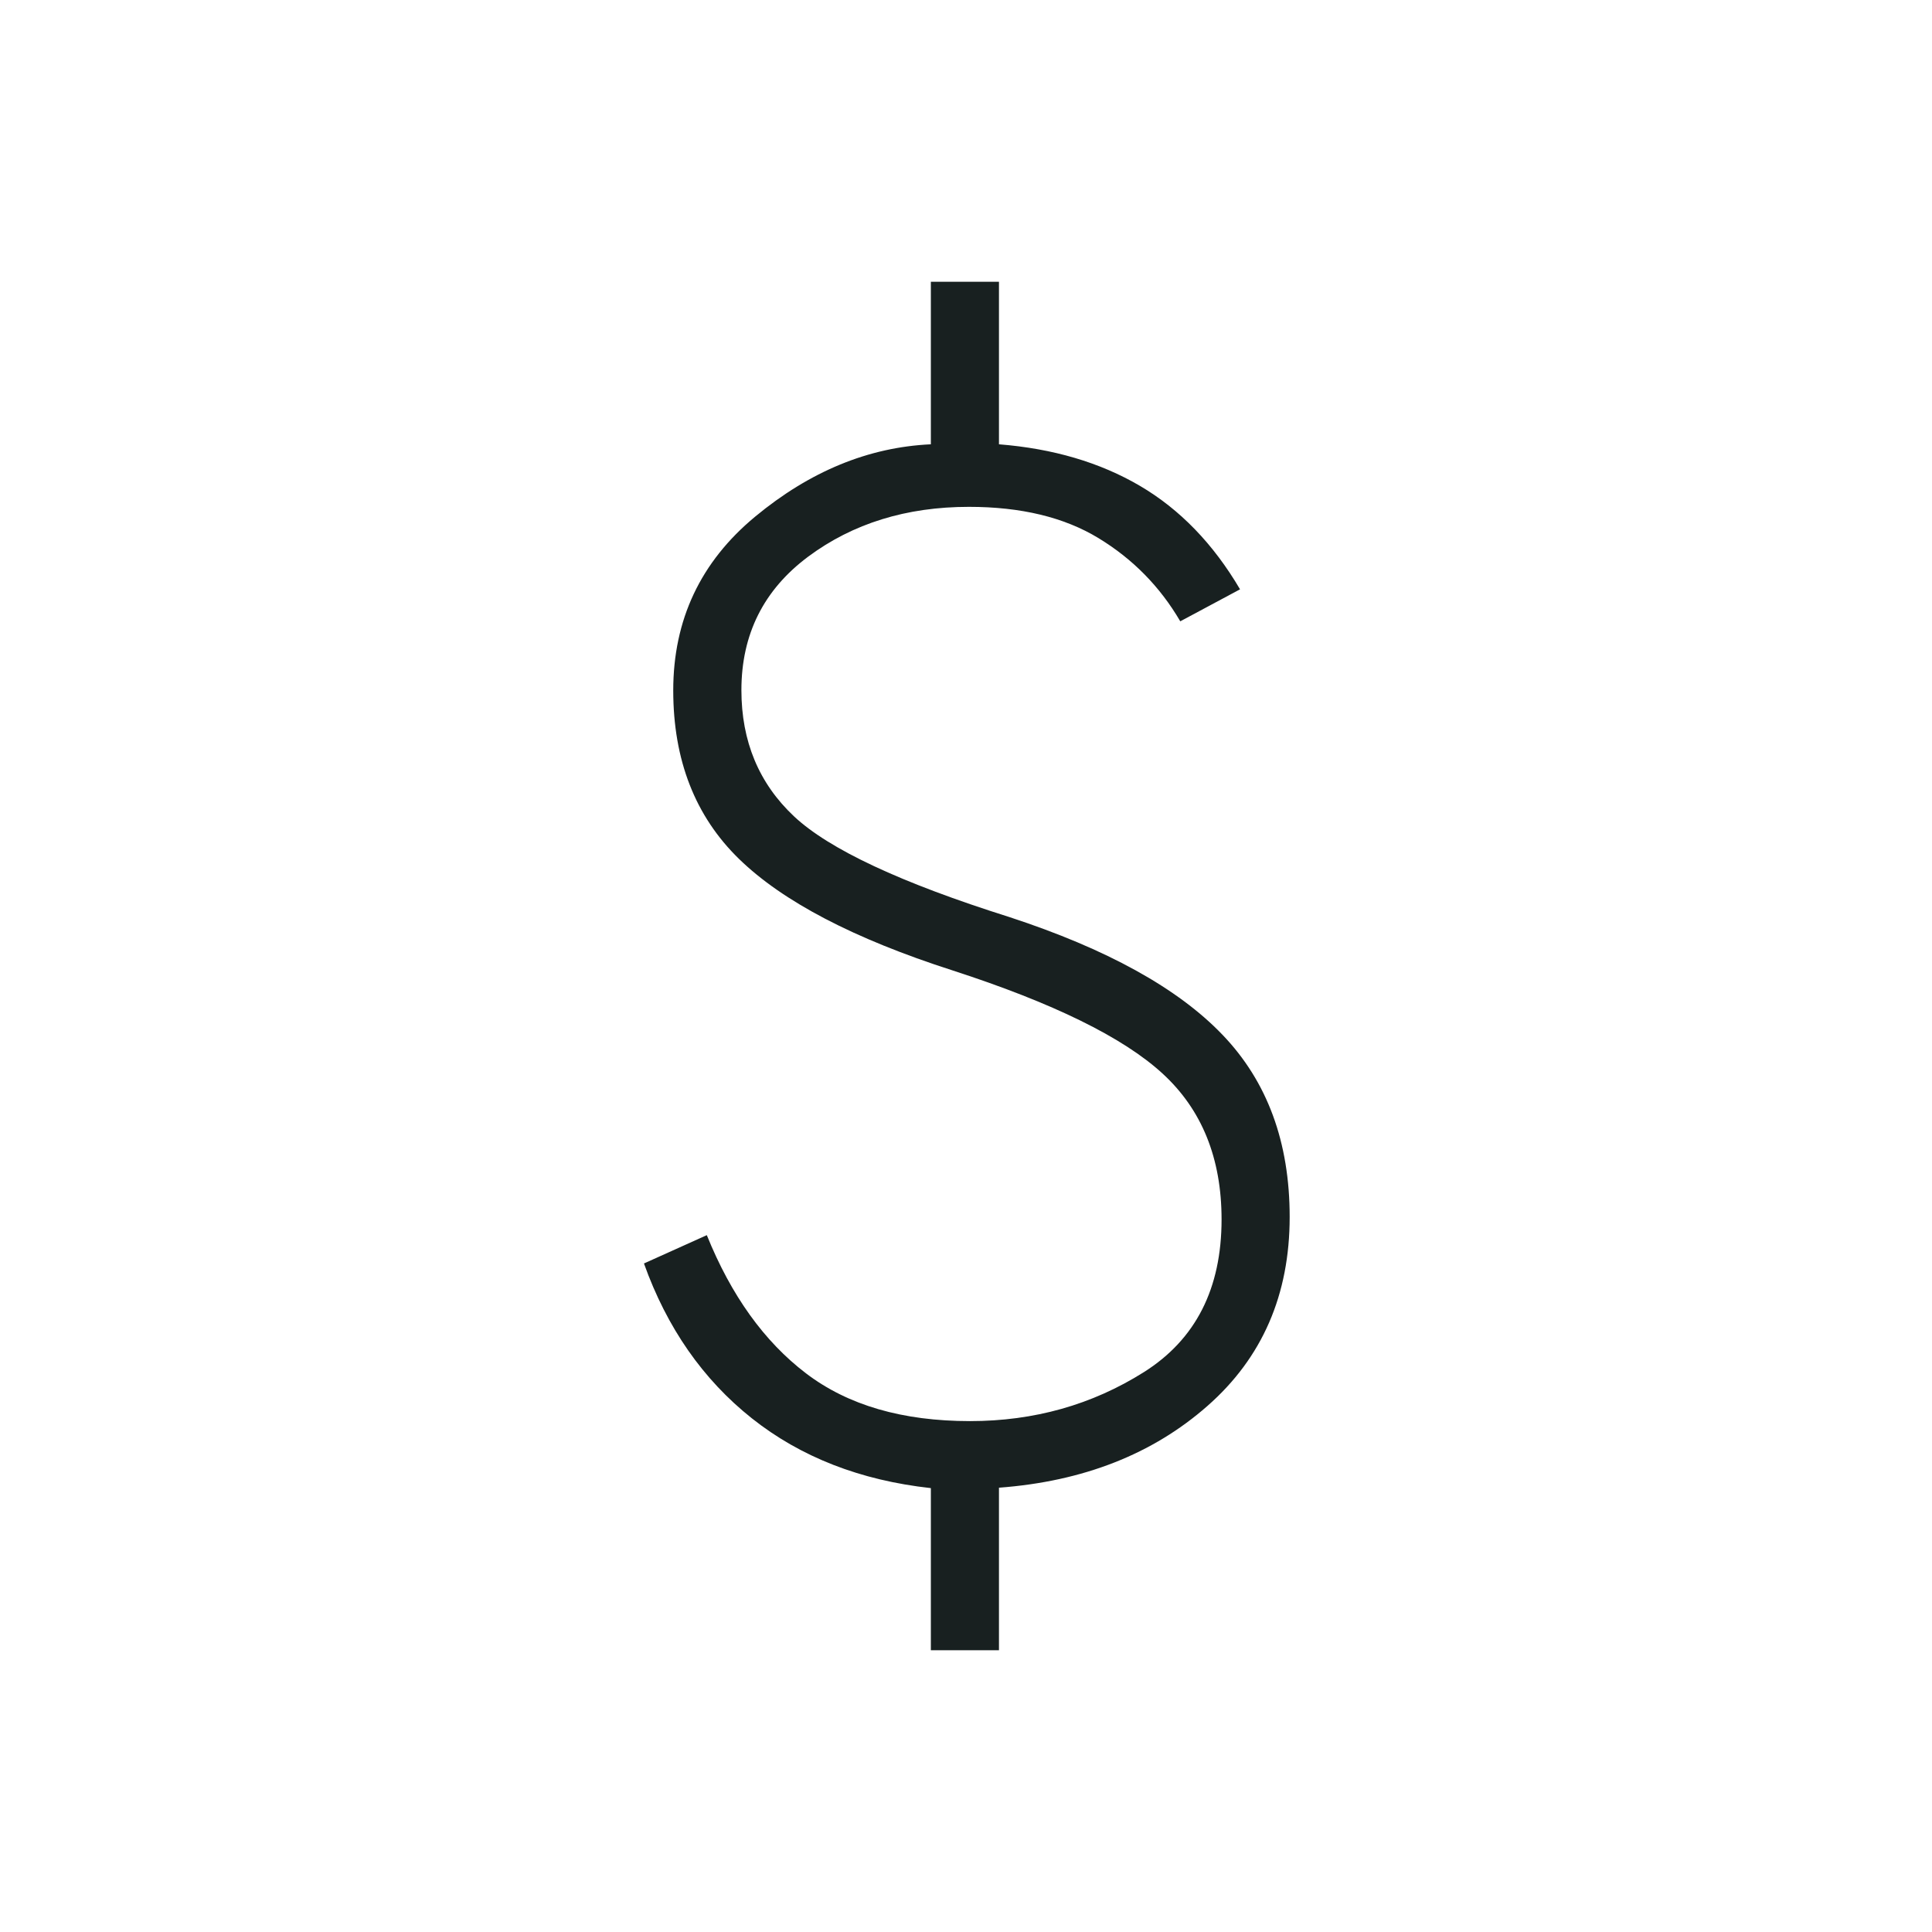
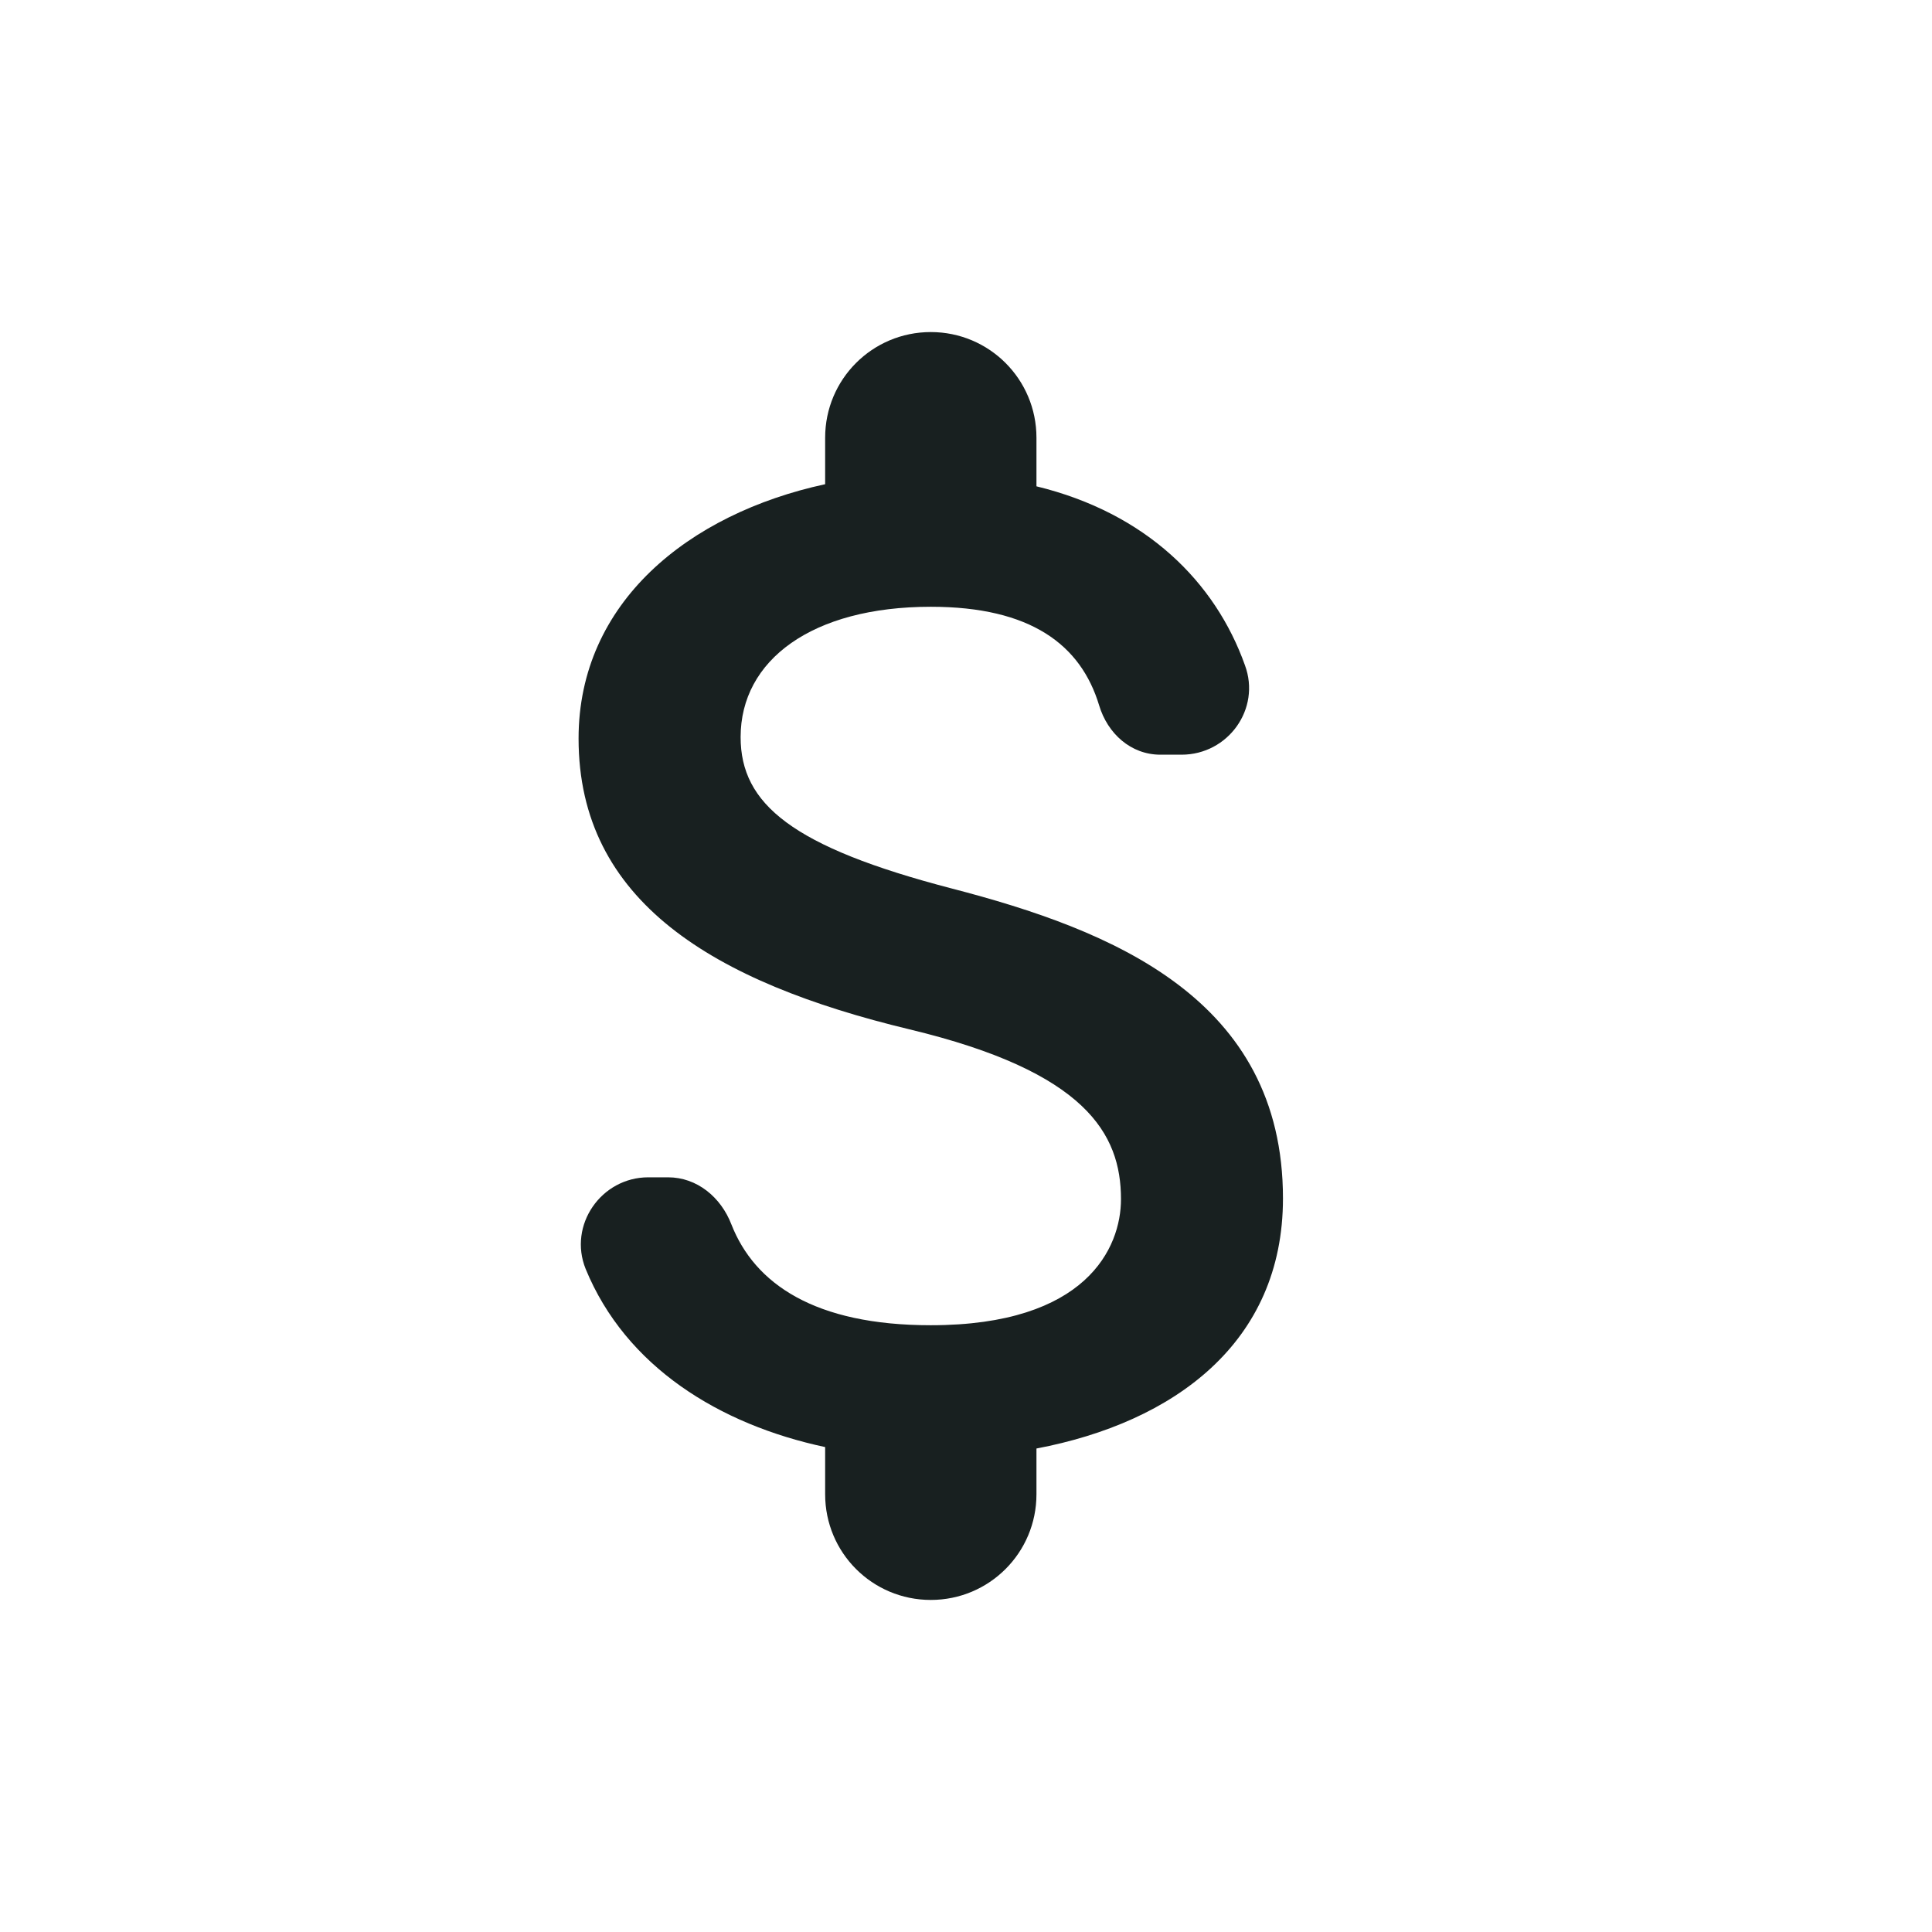
<svg xmlns="http://www.w3.org/2000/svg" width="32" height="32" viewBox="0 0 32 32" fill="none">
-   <path d="M15.418 27.333V24.648C14.249 24.519 13.261 24.133 12.452 23.491C11.643 22.848 11.047 21.993 10.666 20.927L11.707 20.458C12.11 21.456 12.657 22.219 13.35 22.747C14.043 23.275 14.948 23.538 16.067 23.538C17.128 23.538 18.087 23.268 18.946 22.727C19.804 22.186 20.233 21.343 20.233 20.198C20.233 19.185 19.907 18.378 19.254 17.78C18.601 17.181 17.441 16.612 15.774 16.072C14.144 15.548 12.966 14.933 12.24 14.226C11.514 13.519 11.151 12.589 11.151 11.436C11.151 10.265 11.604 9.305 12.509 8.556C13.415 7.806 14.384 7.407 15.418 7.359V4.667H16.546V7.359C17.441 7.43 18.219 7.659 18.882 8.048C19.544 8.437 20.096 9.008 20.539 9.761L19.549 10.291C19.213 9.716 18.761 9.257 18.193 8.912C17.625 8.567 16.91 8.395 16.049 8.395C15.013 8.395 14.126 8.67 13.387 9.219C12.649 9.769 12.28 10.506 12.28 11.431C12.28 12.278 12.57 12.975 13.151 13.521C13.732 14.066 14.92 14.622 16.714 15.188C18.329 15.716 19.508 16.366 20.249 17.14C20.991 17.913 21.361 18.919 21.361 20.156C21.361 21.444 20.908 22.488 20 23.286C19.092 24.085 17.941 24.537 16.546 24.641V27.333H15.418Z" fill="#182020" />
+   <path d="M15.767 14.717C13.118 14.028 12.267 13.317 12.267 12.208C12.267 10.937 13.445 10.05 15.417 10.05C17.073 10.05 17.902 10.68 18.205 11.683C18.345 12.15 18.73 12.5 19.22 12.5H19.57C20.34 12.5 20.888 11.742 20.62 11.018C20.13 9.642 18.987 8.498 17.167 8.055V7.25C17.167 6.282 16.385 5.5 15.417 5.5C14.448 5.5 13.667 6.282 13.667 7.25V8.02C11.403 8.51 9.583 9.98 9.583 12.232C9.583 14.927 11.812 16.268 15.067 17.05C17.983 17.75 18.567 18.777 18.567 19.862C18.567 20.667 17.995 21.95 15.417 21.95C13.492 21.95 12.5 21.262 12.115 20.282C11.94 19.827 11.543 19.5 11.065 19.5H10.738C9.957 19.5 9.408 20.293 9.7 21.017C10.365 22.638 11.917 23.595 13.667 23.968V24.75C13.667 25.718 14.448 26.5 15.417 26.5C16.385 26.5 17.167 25.718 17.167 24.75V23.992C19.442 23.56 21.25 22.242 21.25 19.85C21.25 16.537 18.415 15.405 15.767 14.717Z" fill="#182020" />
</svg>
